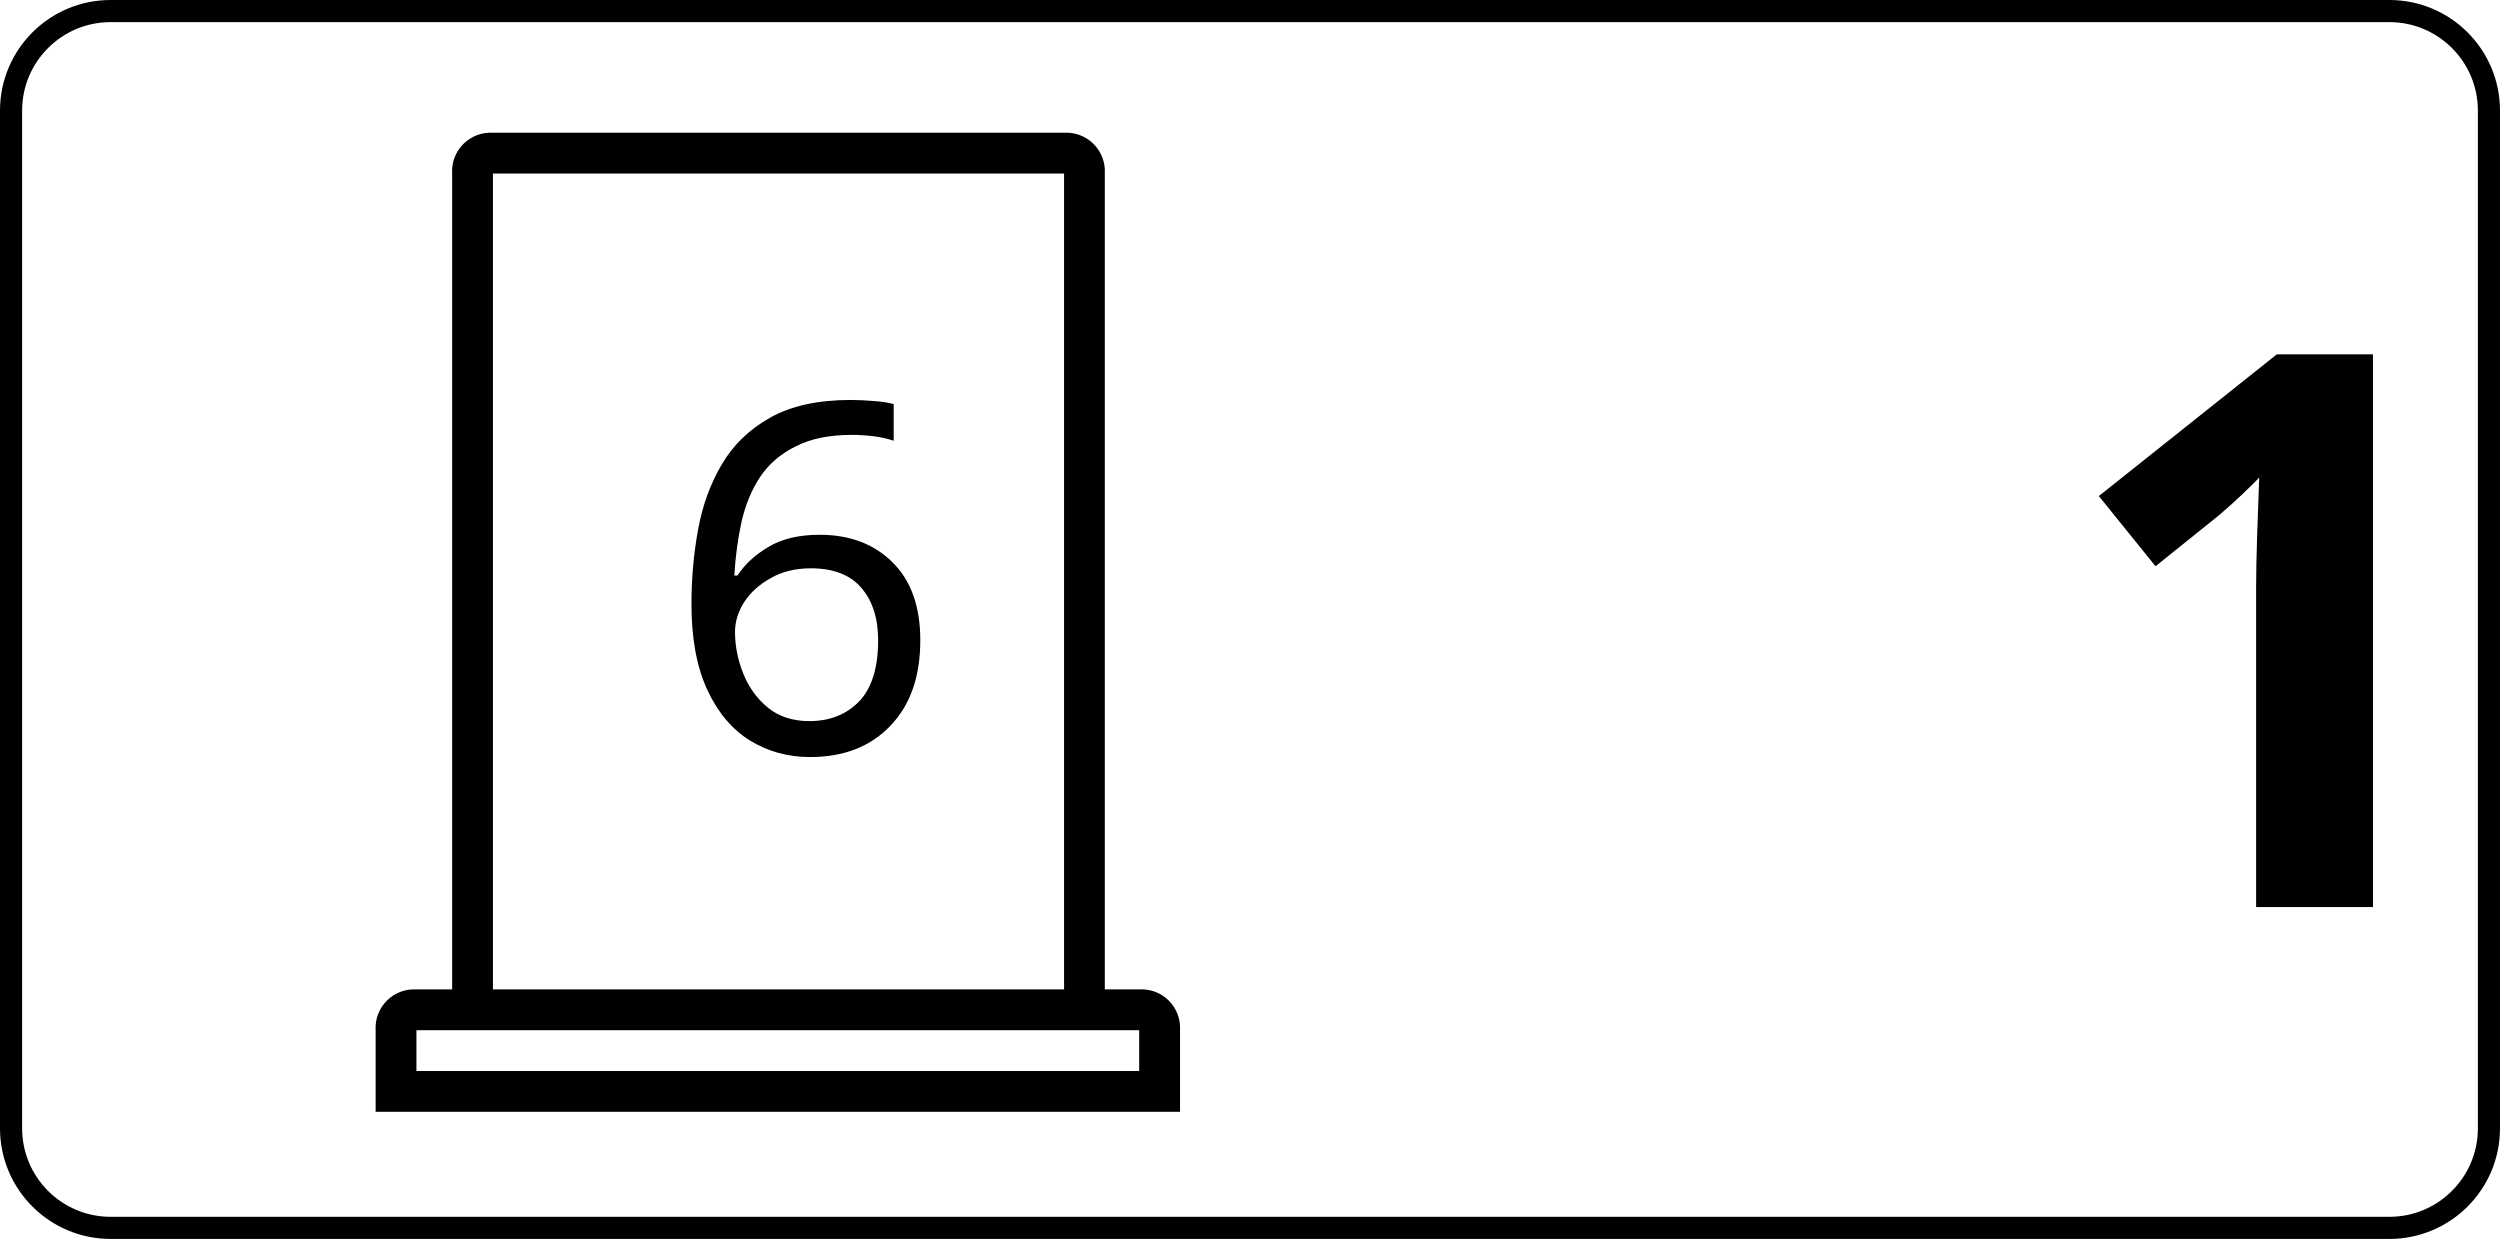
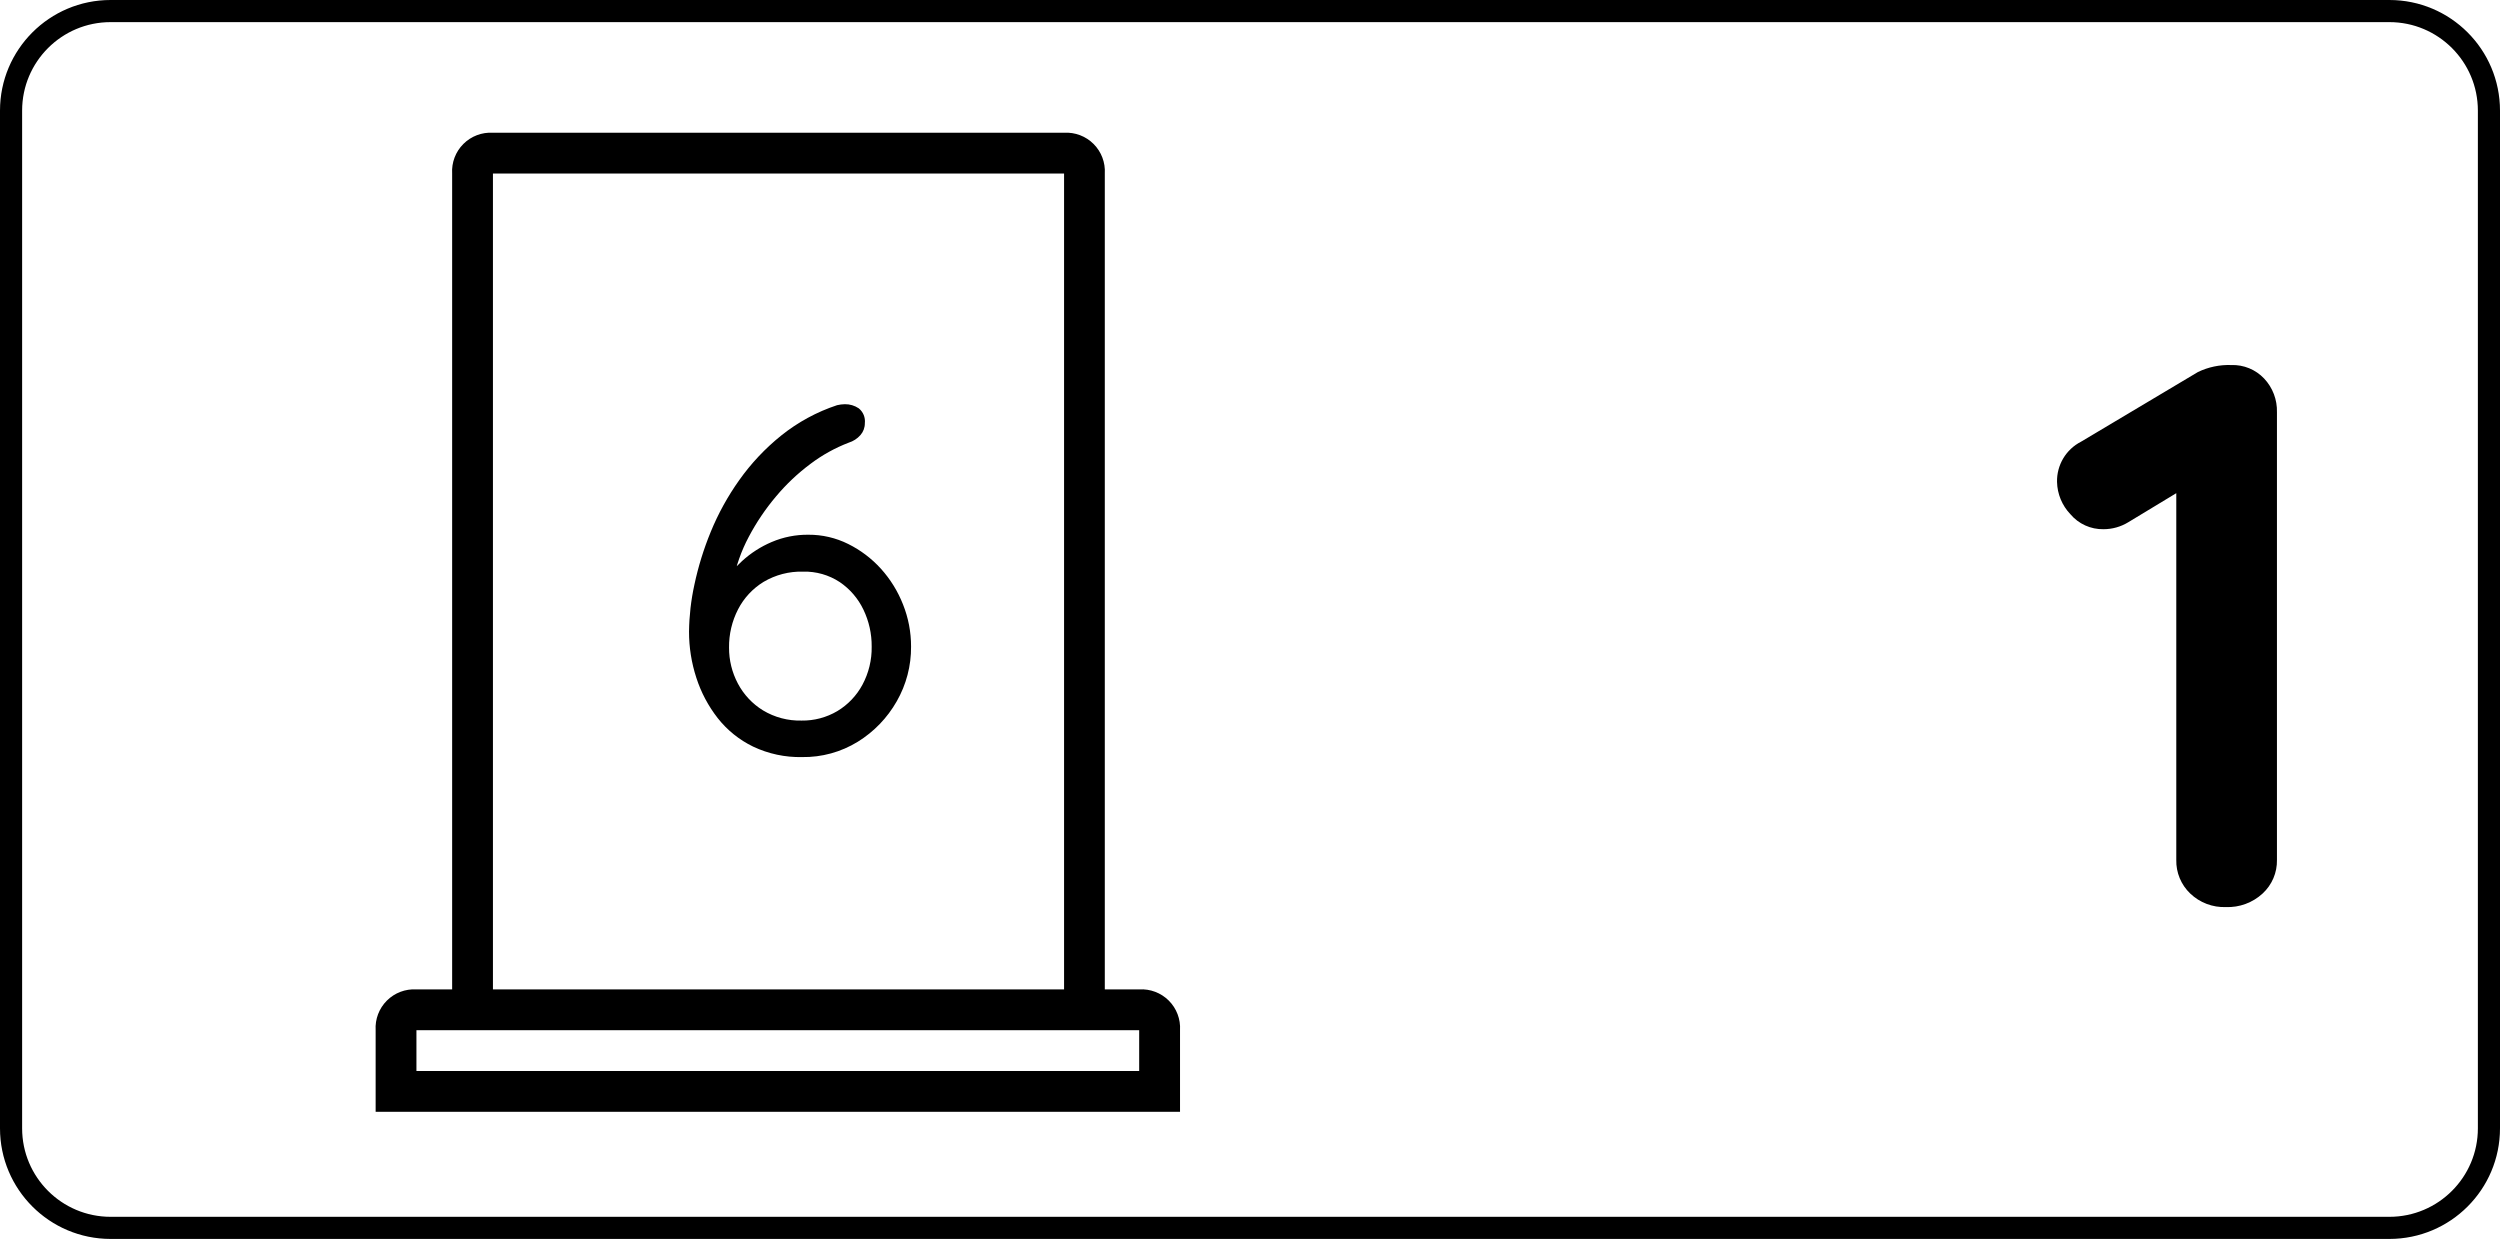
<svg xmlns="http://www.w3.org/2000/svg" width="113" height="56" viewBox="0 0 113 56">
  <g id="door_6_left_1" transform="translate(-2058 -3593)">
    <g id="Rectángulo_82" data-name="Rectángulo 82" transform="translate(2058 3593)" fill="none" stroke="#000" stroke-width="1">
      <rect width="113" height="56" rx="5" stroke="none" />
      <rect x="0.5" y="0.5" width="112" height="55" rx="4.5" fill="none" />
    </g>
    <g id="Grupo_443" data-name="Grupo 443" transform="translate(1017.543 2775)">
-       <text id="_1" data-name="1" transform="translate(1146 859)" font-size="35" font-family="Quicksand" font-weight="700">
-         <tspan x="-12.74" y="0">1</tspan>
-       </text>
+       <path id="Trazado_898" data-name="Trazado 898" d="M-4.935,0a2.214,2.214,0,0,1-1.61-.613,2.037,2.037,0,0,1-.63-1.522v-17.64l.49.77-2.66,1.61a2.141,2.141,0,0,1-1.12.315,1.91,1.91,0,0,1-1.5-.682,2.179,2.179,0,0,1-.6-1.453,1.994,1.994,0,0,1,1.085-1.82l5.285-3.15A3.2,3.2,0,0,1-4.69-24.5a1.953,1.953,0,0,1,1.488.612,2.134,2.134,0,0,1,.577,1.523v20.23A2.01,2.01,0,0,1-3.273-.613,2.321,2.321,0,0,1-4.935,0Z" transform="translate(1146 859)" />
    </g>
    <g id="door-15" transform="translate(-228.563 952.143)">
      <g id="iconfinder_architecture-interior-30_809098" transform="translate(2303.542 2646.857)">
        <path id="Trazado_87" data-name="Trazado 87" d="M46.054,38.721H44.5V1.844A1.742,1.742,0,0,0,42.659,0H16.844A1.742,1.742,0,0,0,15,1.844V38.721H13.386a1.742,1.742,0,0,0-1.844,1.844v3.688H47.9V40.565A1.742,1.742,0,0,0,46.054,38.721ZM16.844,1.844H42.659V38.721H16.844ZM13.386,42.409V40.565H46.054v1.844Z" transform="translate(-11.542)" />
      </g>
    </g>
-     <text id="_6" data-name="6" transform="translate(2094 3627)" font-size="22" font-family="Quicksand" font-weight="500">
-       <tspan x="-5.951" y="0">6</tspan>
-     </text>
+     <path id="Trazado_895" data-name="Trazado 895" d="M.253.22A4.929,4.929,0,0,1-1.958-.253a4.568,4.568,0,0,1-1.6-1.287,5.9,5.9,0,0,1-.968-1.826,6.7,6.7,0,0,1-.33-2.09,10.483,10.483,0,0,1,.242-2.112,13.856,13.856,0,0,1,.737-2.387A11.639,11.639,0,0,1-2.585-12.3,10.02,10.02,0,0,1-.693-14.311a8.109,8.109,0,0,1,2.53-1.375,1.644,1.644,0,0,1,.352-.044,1.089,1.089,0,0,1,.627.187.753.753,0,0,1,.275.671.8.8,0,0,1-.2.539,1.16,1.16,0,0,1-.528.341,7.1,7.1,0,0,0-1.727.957A9.233,9.233,0,0,0-.924-11.561,10.225,10.225,0,0,0-2.156-9.735,7.165,7.165,0,0,0-2.871-7.7l-.528.176a5.574,5.574,0,0,1,.946-1.122A4.716,4.716,0,0,1-1.122-9.5a4.121,4.121,0,0,1,1.661-.33,3.978,3.978,0,0,1,1.8.418A4.981,4.981,0,0,1,3.817-8.294a5.3,5.3,0,0,1,1,1.617,5.1,5.1,0,0,1,.363,1.9A4.893,4.893,0,0,1,4.532-2.3,5.12,5.12,0,0,1,2.772-.473,4.661,4.661,0,0,1,.253.22ZM.231-1.43a3.081,3.081,0,0,0,1.617-.429A3.1,3.1,0,0,0,2.981-3.047,3.52,3.52,0,0,0,3.4-4.774a3.776,3.776,0,0,0-.374-1.672A3.135,3.135,0,0,0,1.958-7.689,2.875,2.875,0,0,0,.3-8.162,3.324,3.324,0,0,0-1.485-7.7,3.141,3.141,0,0,0-2.64-6.457,3.68,3.68,0,0,0-3.047-4.73a3.426,3.426,0,0,0,.4,1.628,3.147,3.147,0,0,0,1.133,1.21A3.225,3.225,0,0,0,.231-1.43Z" transform="translate(2094 3627)" />
  </g>
</svg>
